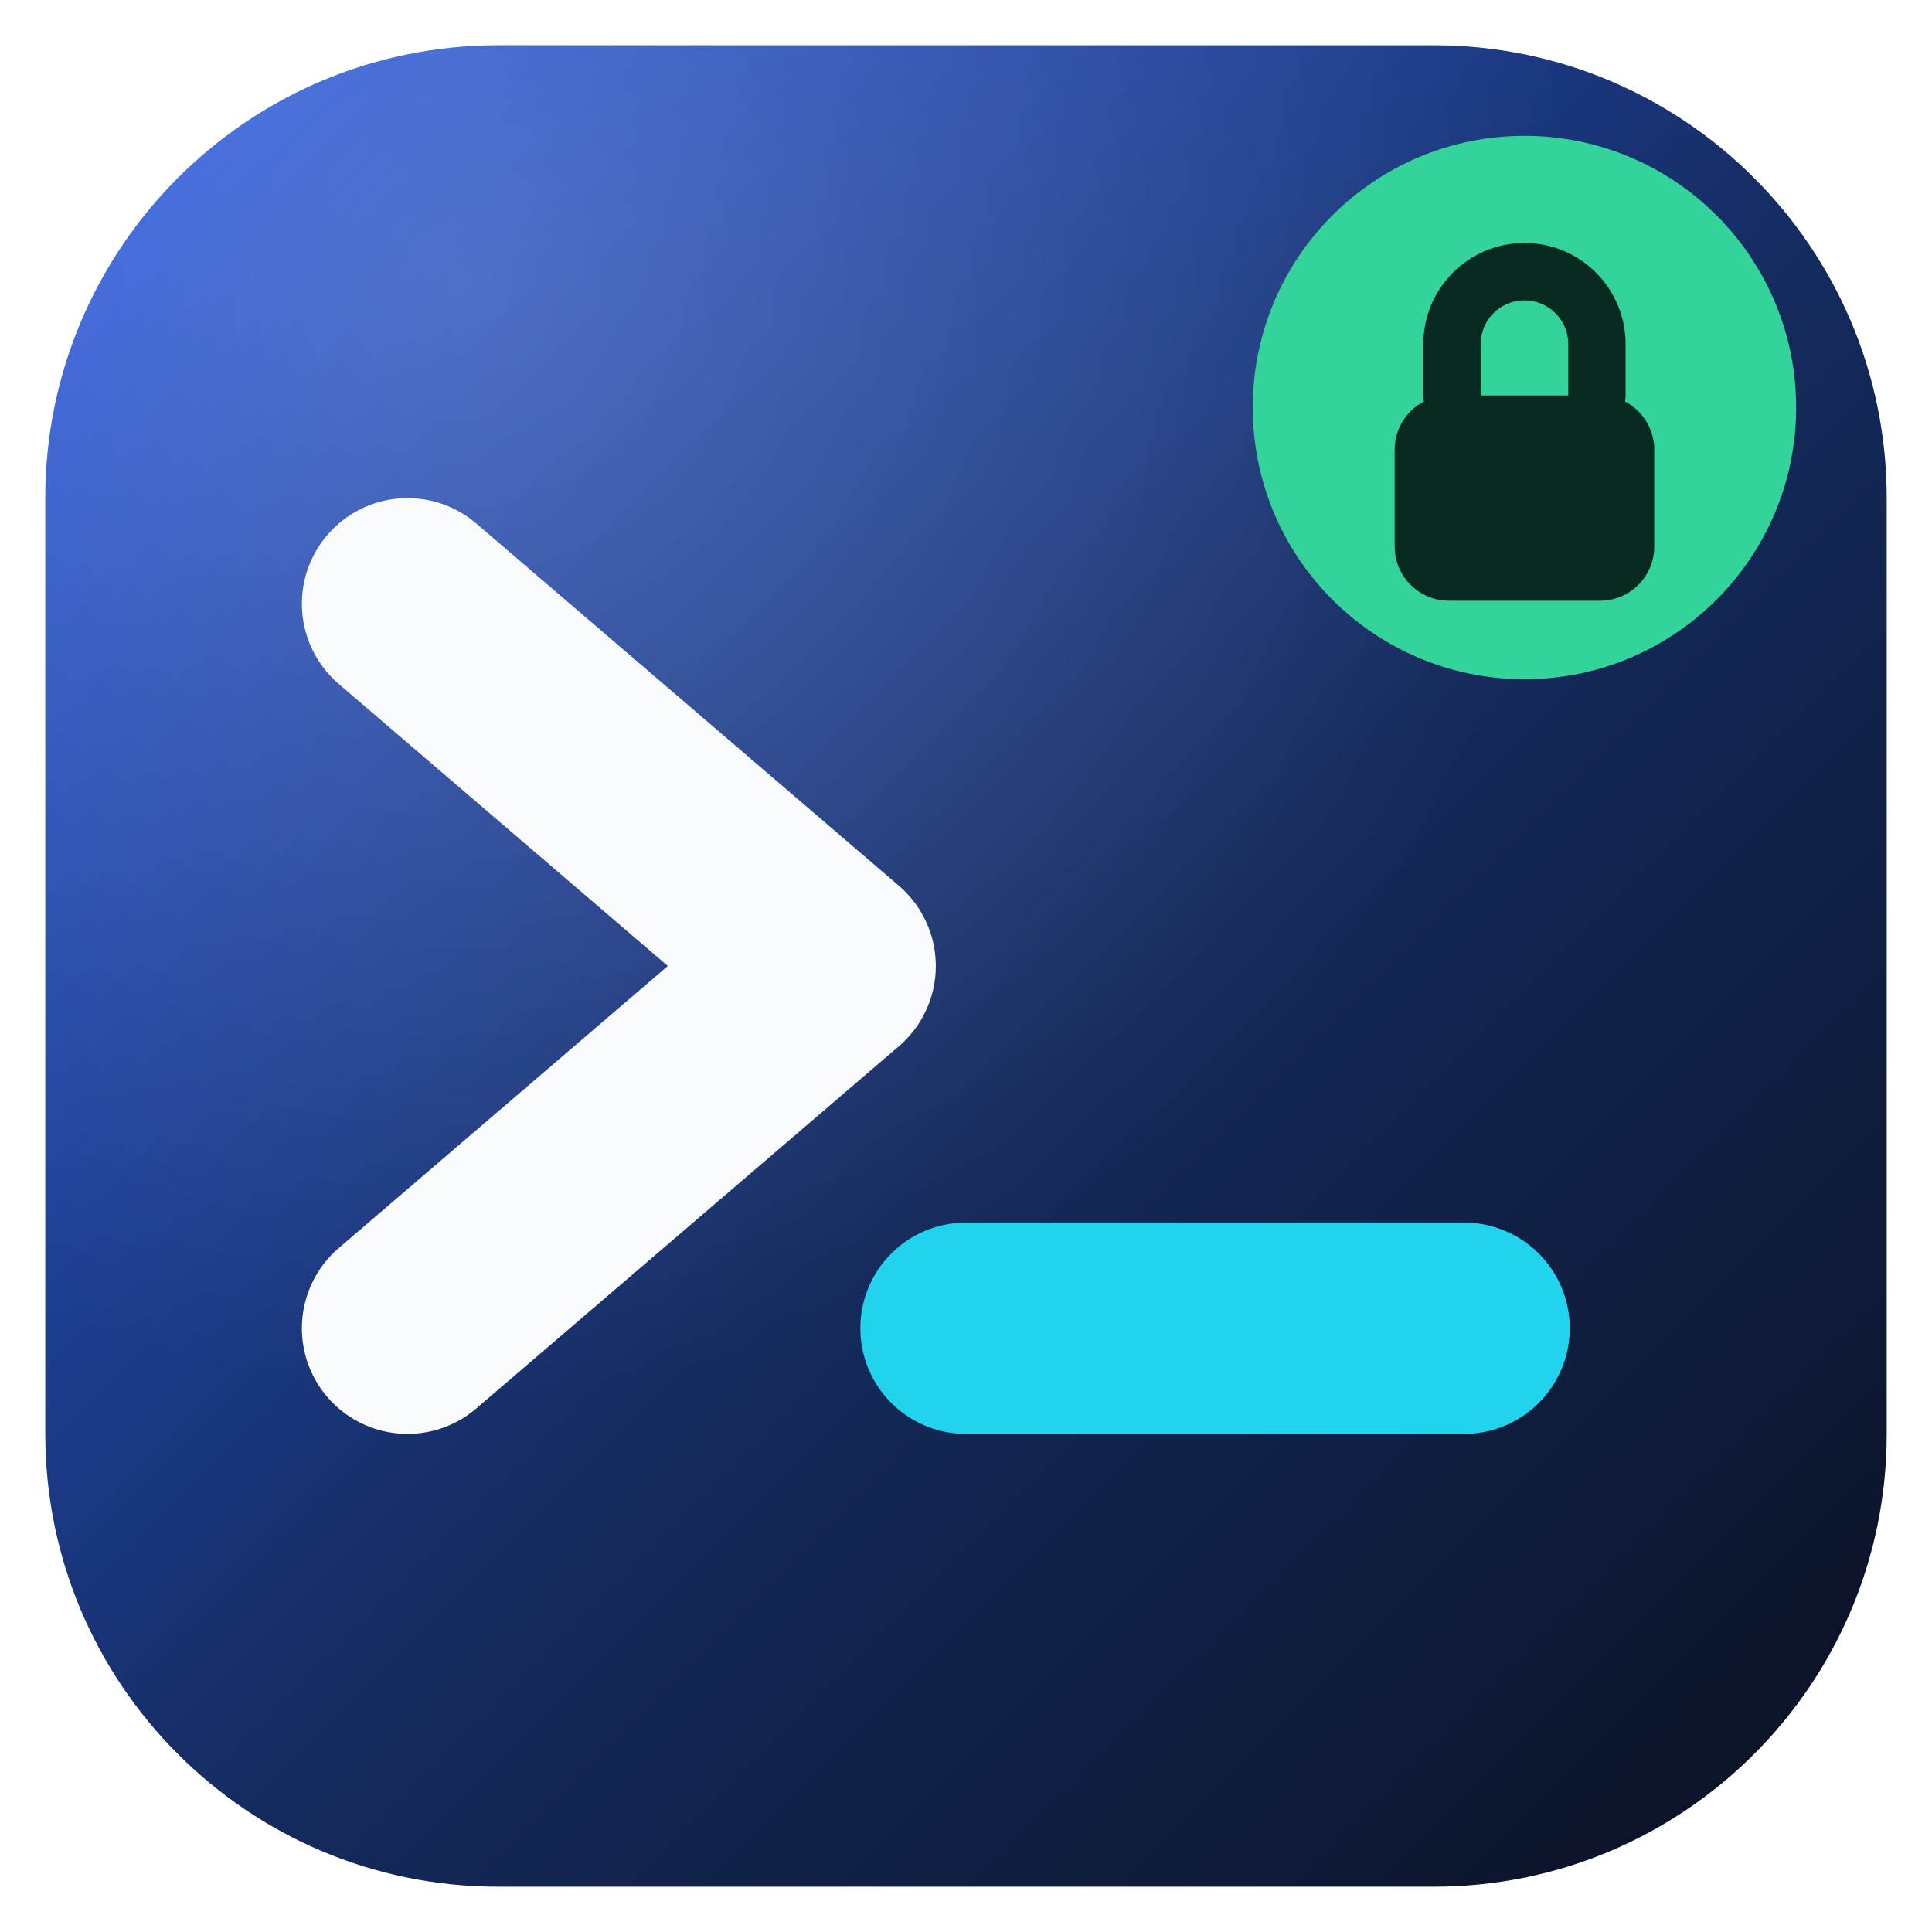
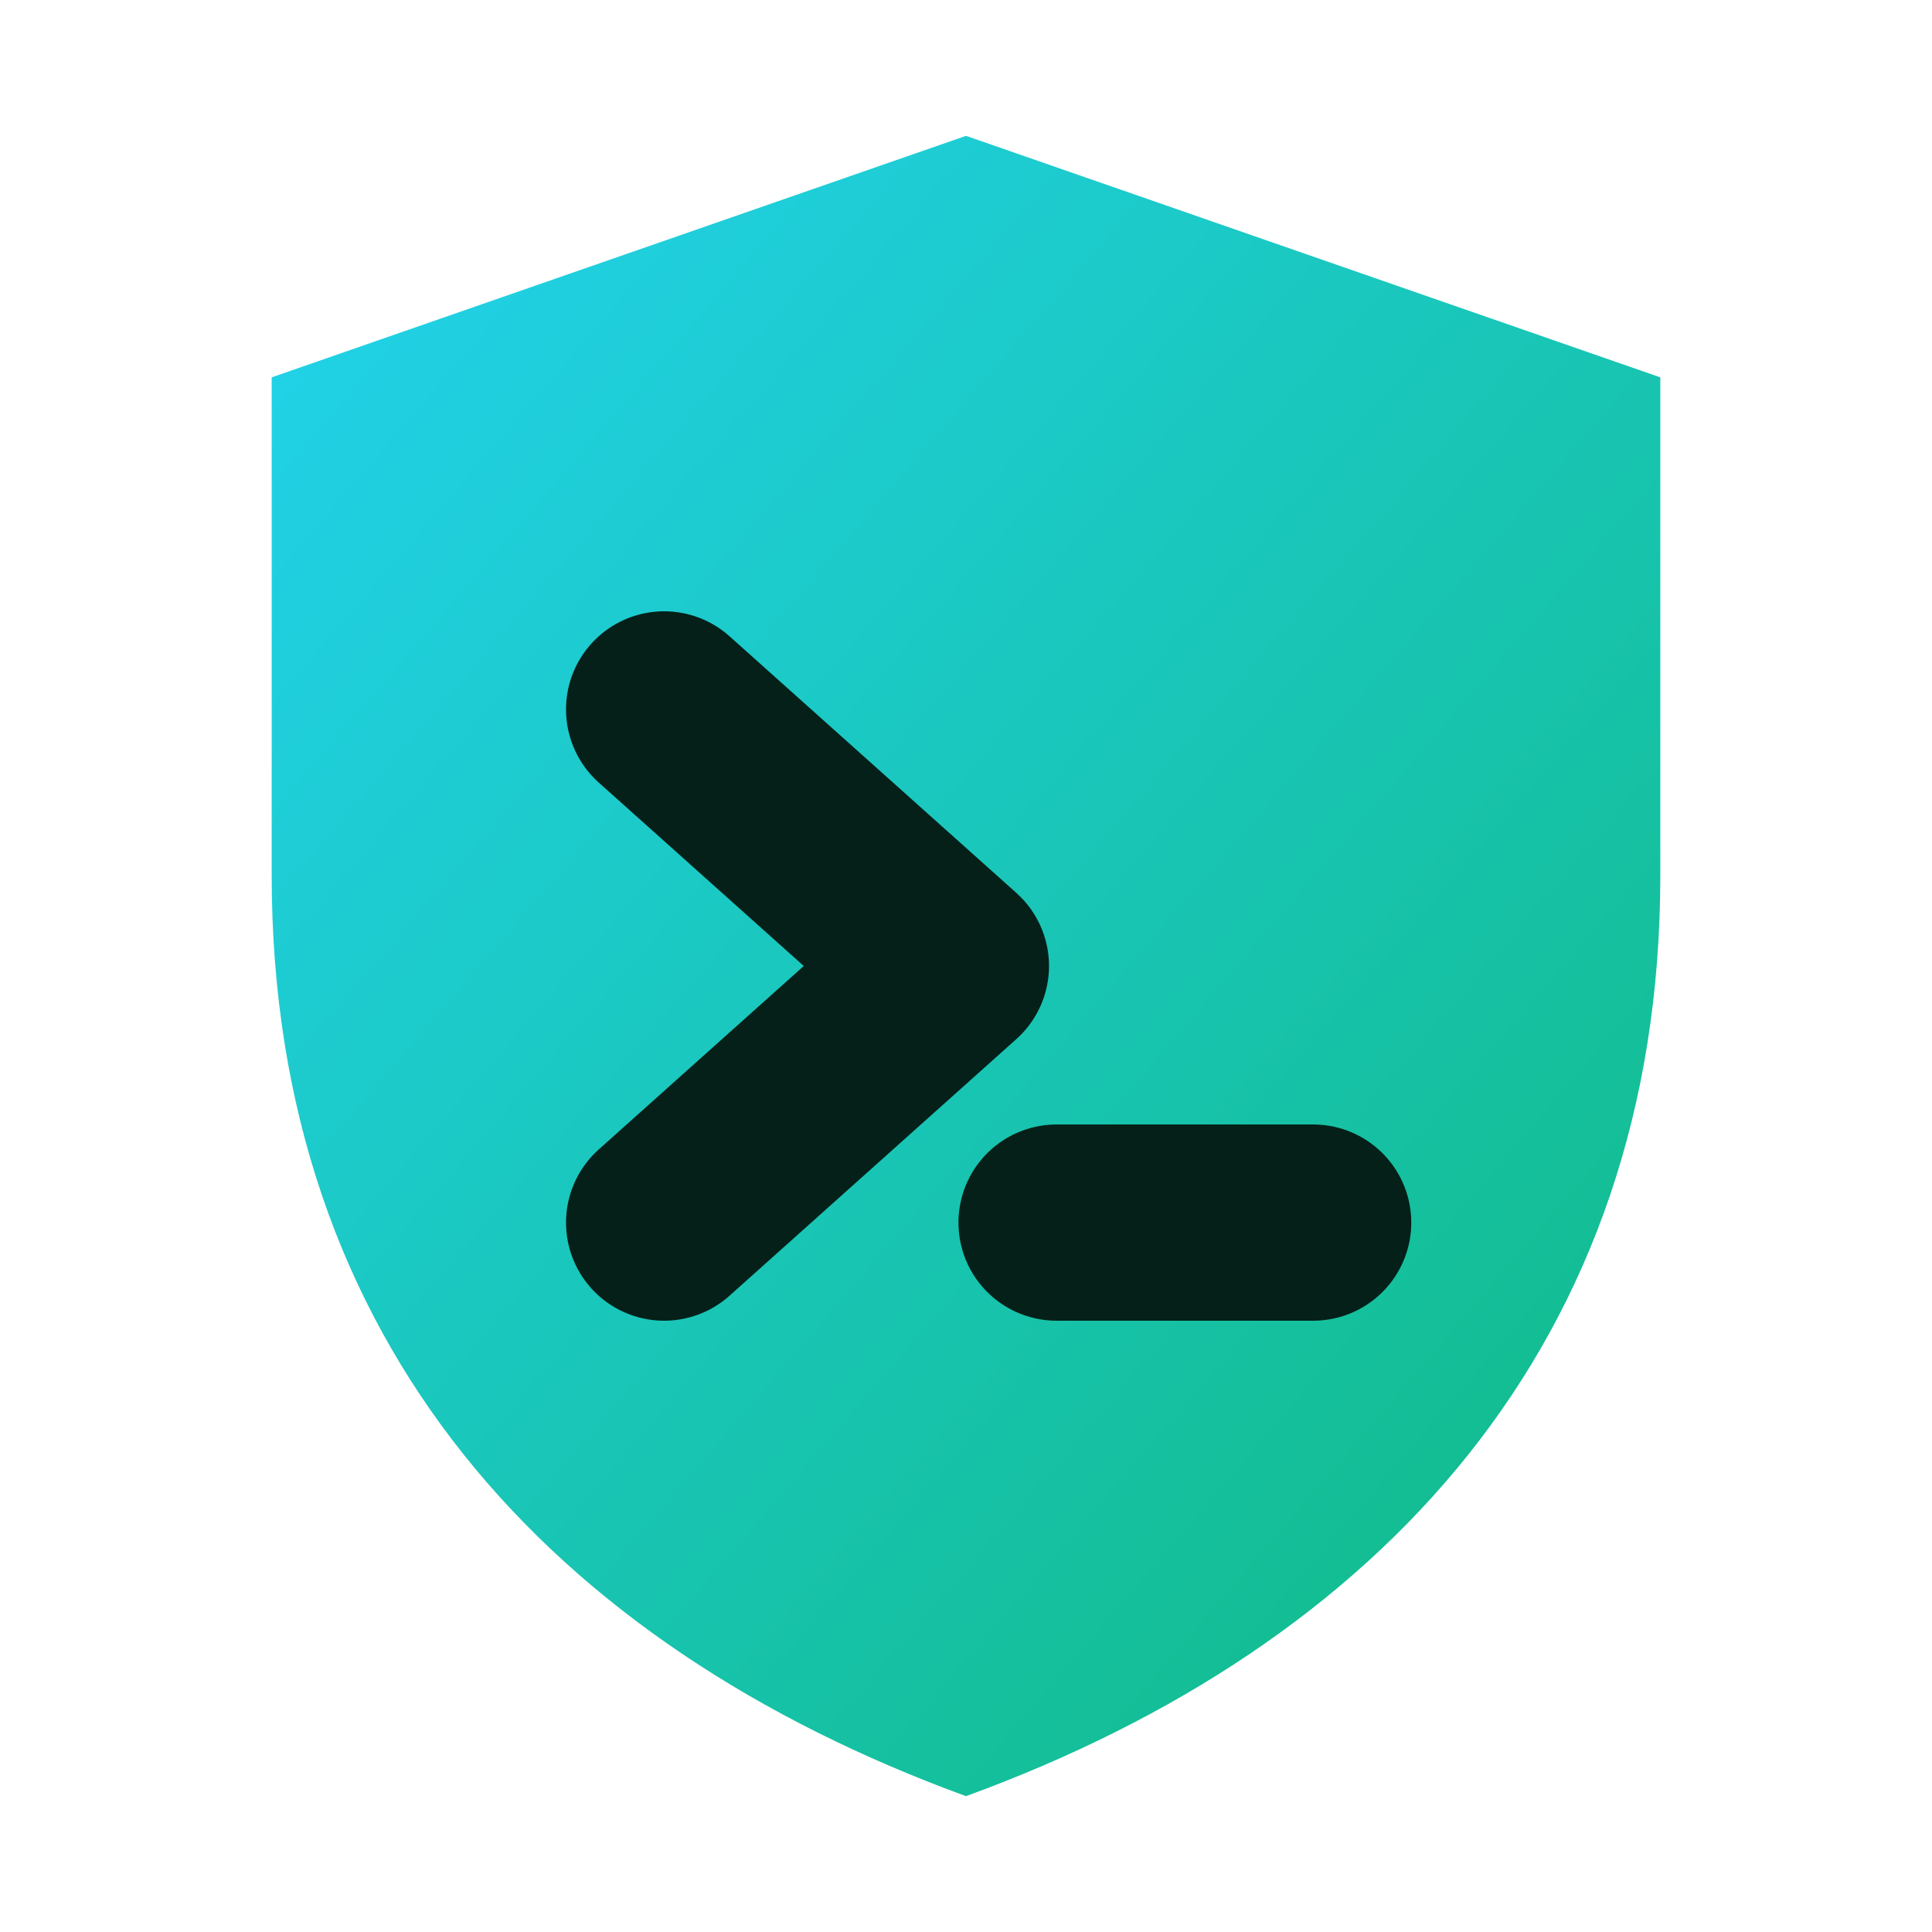
<svg xmlns="http://www.w3.org/2000/svg" viewBox="0 0 64 64" role="img" aria-label="SSHX">
  <defs>
-     <linearGradient id="sshx-bg" x1="0" y1="0" x2="1" y2="1">
-       <stop offset="0" stop-color="#2B5CE6" />
-       <stop offset=".55" stop-color="#142A5C" />
-       <stop offset="1" stop-color="#0A1020" />
+     <linearGradient id="sshx-shield" x1="0" y1="0" x2="1" y2="1">
+       <stop offset="0" stop-color="#22D3EE" />
+       <stop offset="1" stop-color="#10B981" />
    </linearGradient>
-     <radialGradient id="sshx-shine" cx=".22" cy=".12" r=".62">
-       <stop offset="0" stop-color="#FFFFFF" stop-opacity=".2" />
-       <stop offset="1" stop-color="#FFFFFF" stop-opacity="0" />
-     </radialGradient>
  </defs>
-   <rect x="1.5" y="1.5" width="61" height="61" rx="15" fill="url(#sshx-bg)" />
-   <rect x="1.5" y="1.5" width="61" height="61" rx="15" fill="url(#sshx-shine)" />
-   <path d="M13.5 20 27.5 32 13.5 44" fill="none" stroke="#F8FAFC" stroke-width="7" stroke-linecap="round" stroke-linejoin="round" />
-   <path d="M32 44h16.5" fill="none" stroke="#22D3EE" stroke-width="7" stroke-linecap="round" />
-   <circle cx="50.5" cy="13.5" r="9" fill="#34D399" />
-   <rect x="46.2" y="13.1" width="8.6" height="6.8" rx="1.8" fill="#062A22" />
-   <path d="M48.1 13.1v-1.7a2.4 2.4 0 0 1 4.8 0v1.7" fill="none" stroke="#062A22" stroke-width="1.9" stroke-linecap="round" />
+   <path d="M32 4.5 55 12.5V29c0 15.5-9.3 25.5-23 30.5C18.3 54.5 9 44.5 9 29V12.5Z" fill="url(#sshx-shield)" />
+   <path d="M22 23.5 31.5 32 22 40.5" fill="none" stroke="#052019" stroke-width="6.5" stroke-linecap="round" stroke-linejoin="round" />
+   <path d="M35 40.5h8.5" fill="none" stroke="#052019" stroke-width="6.5" stroke-linecap="round" />
</svg>
